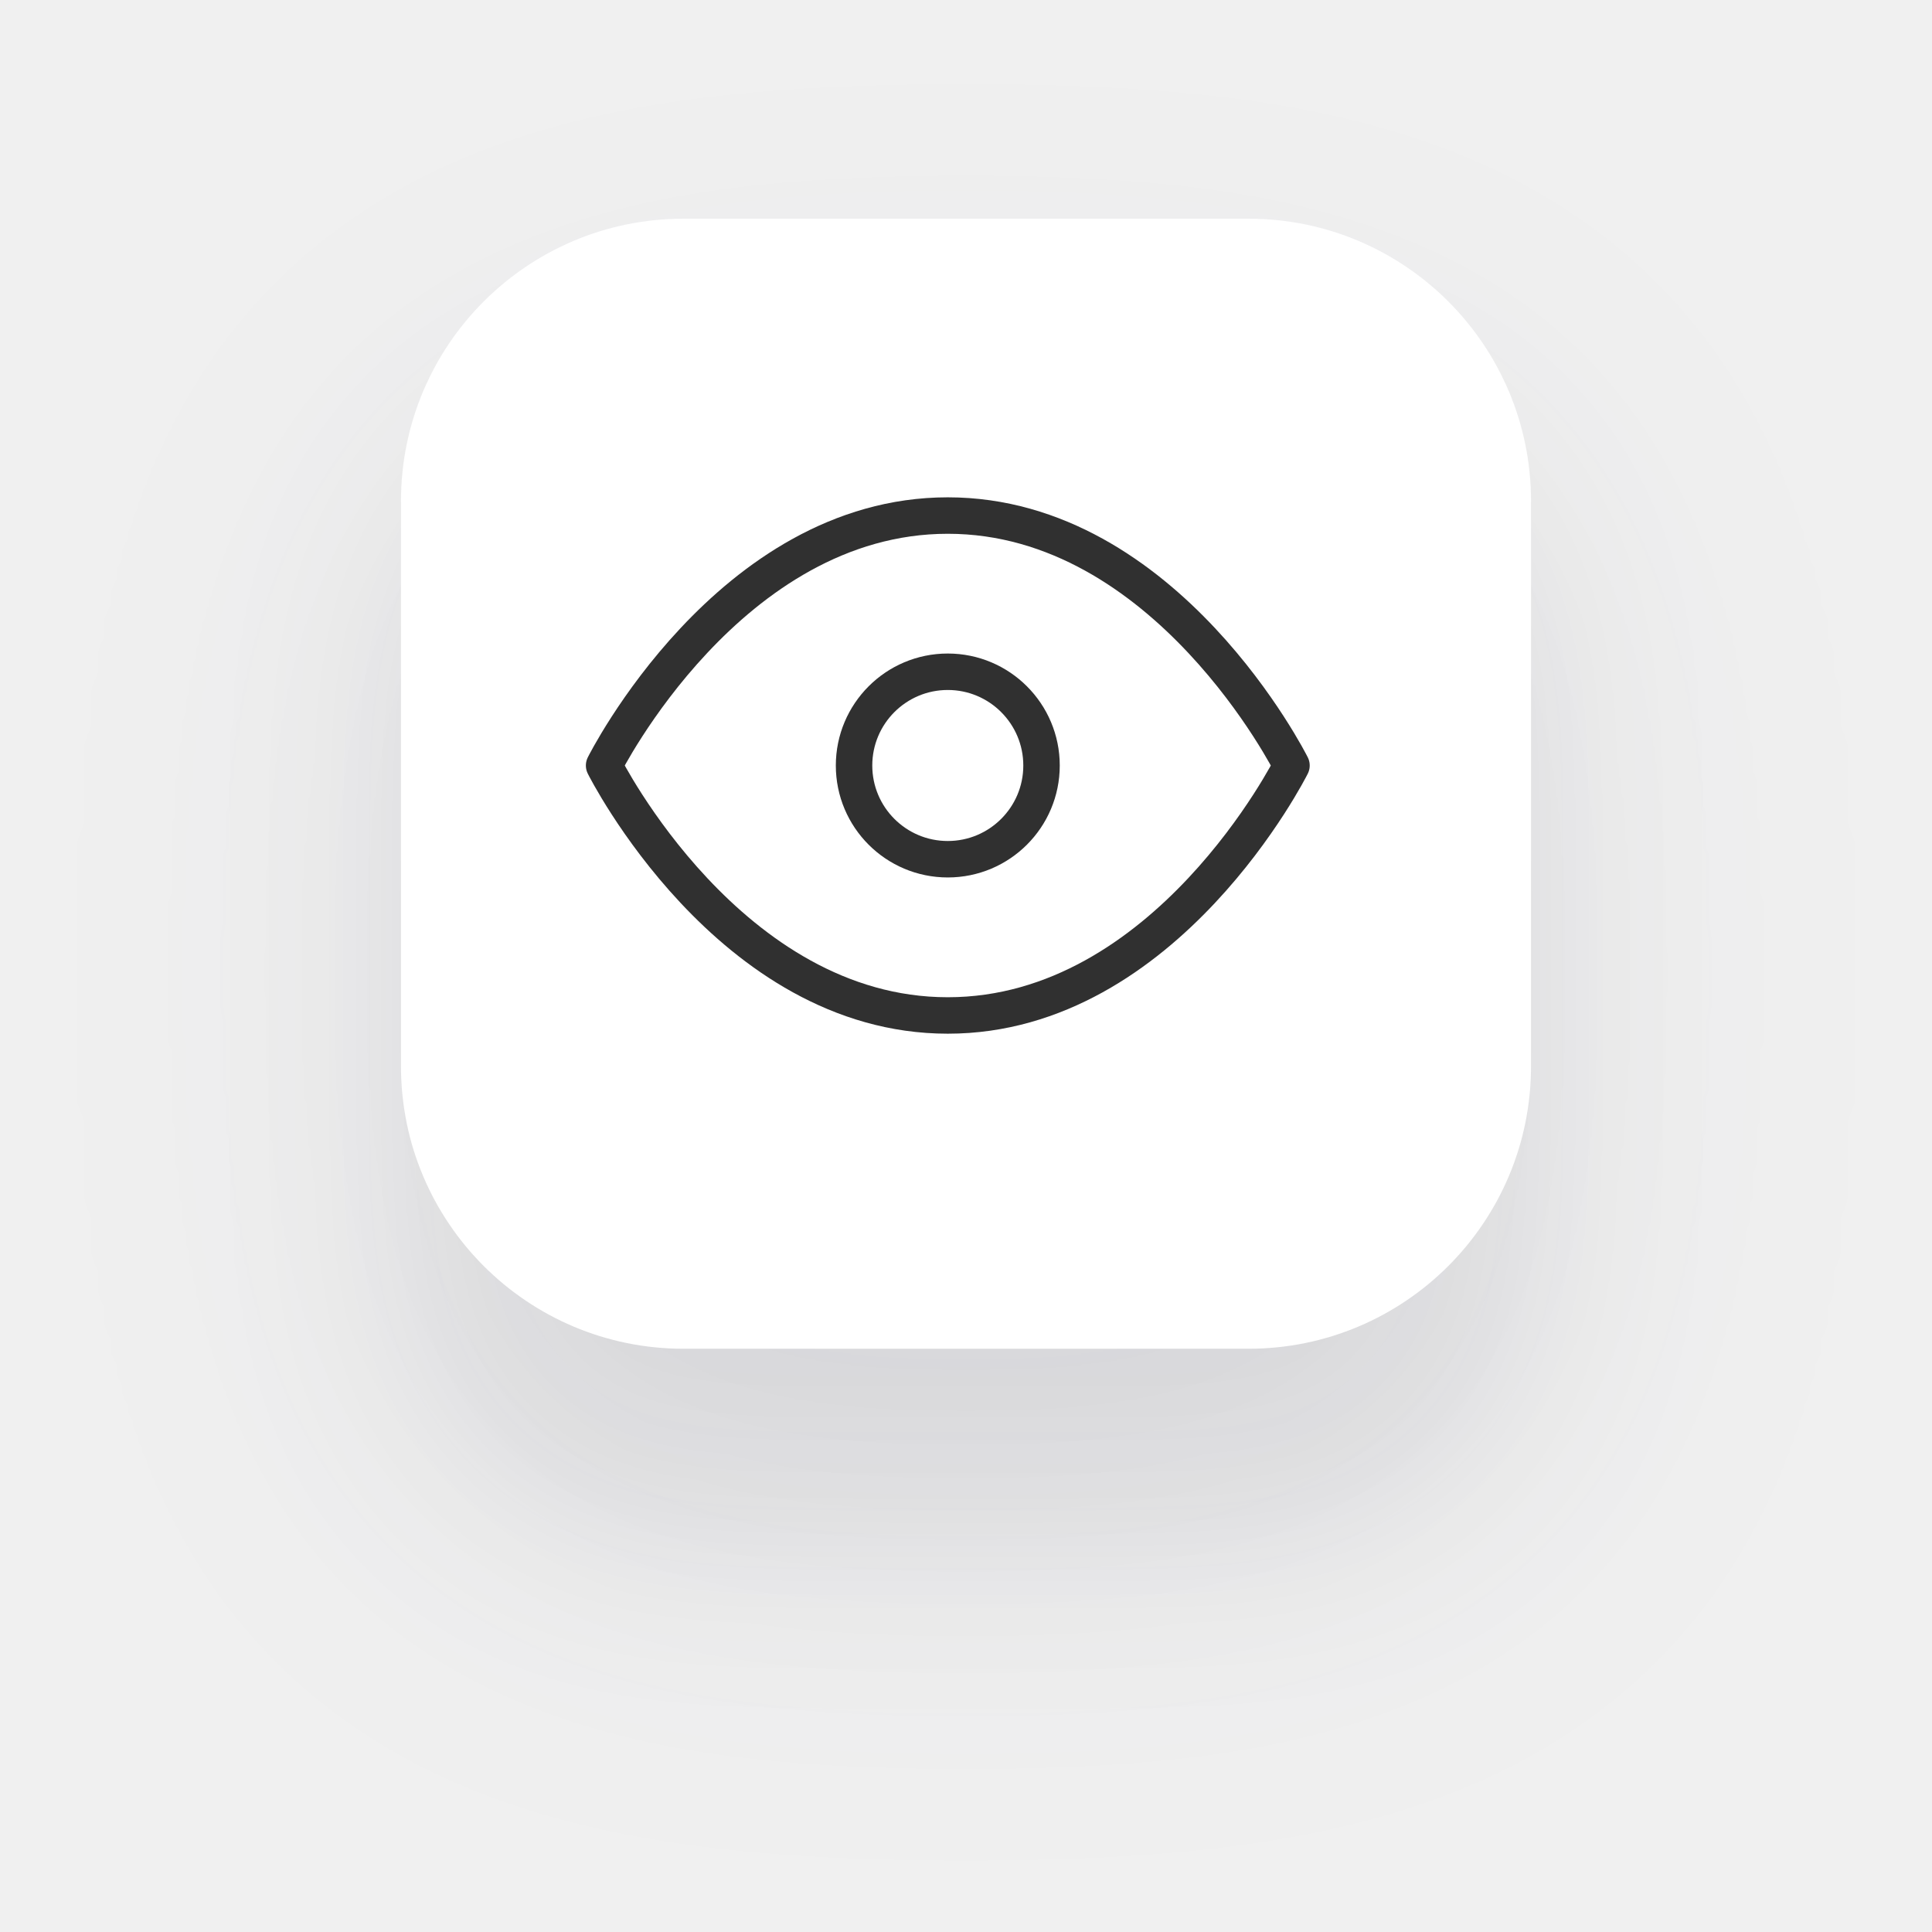
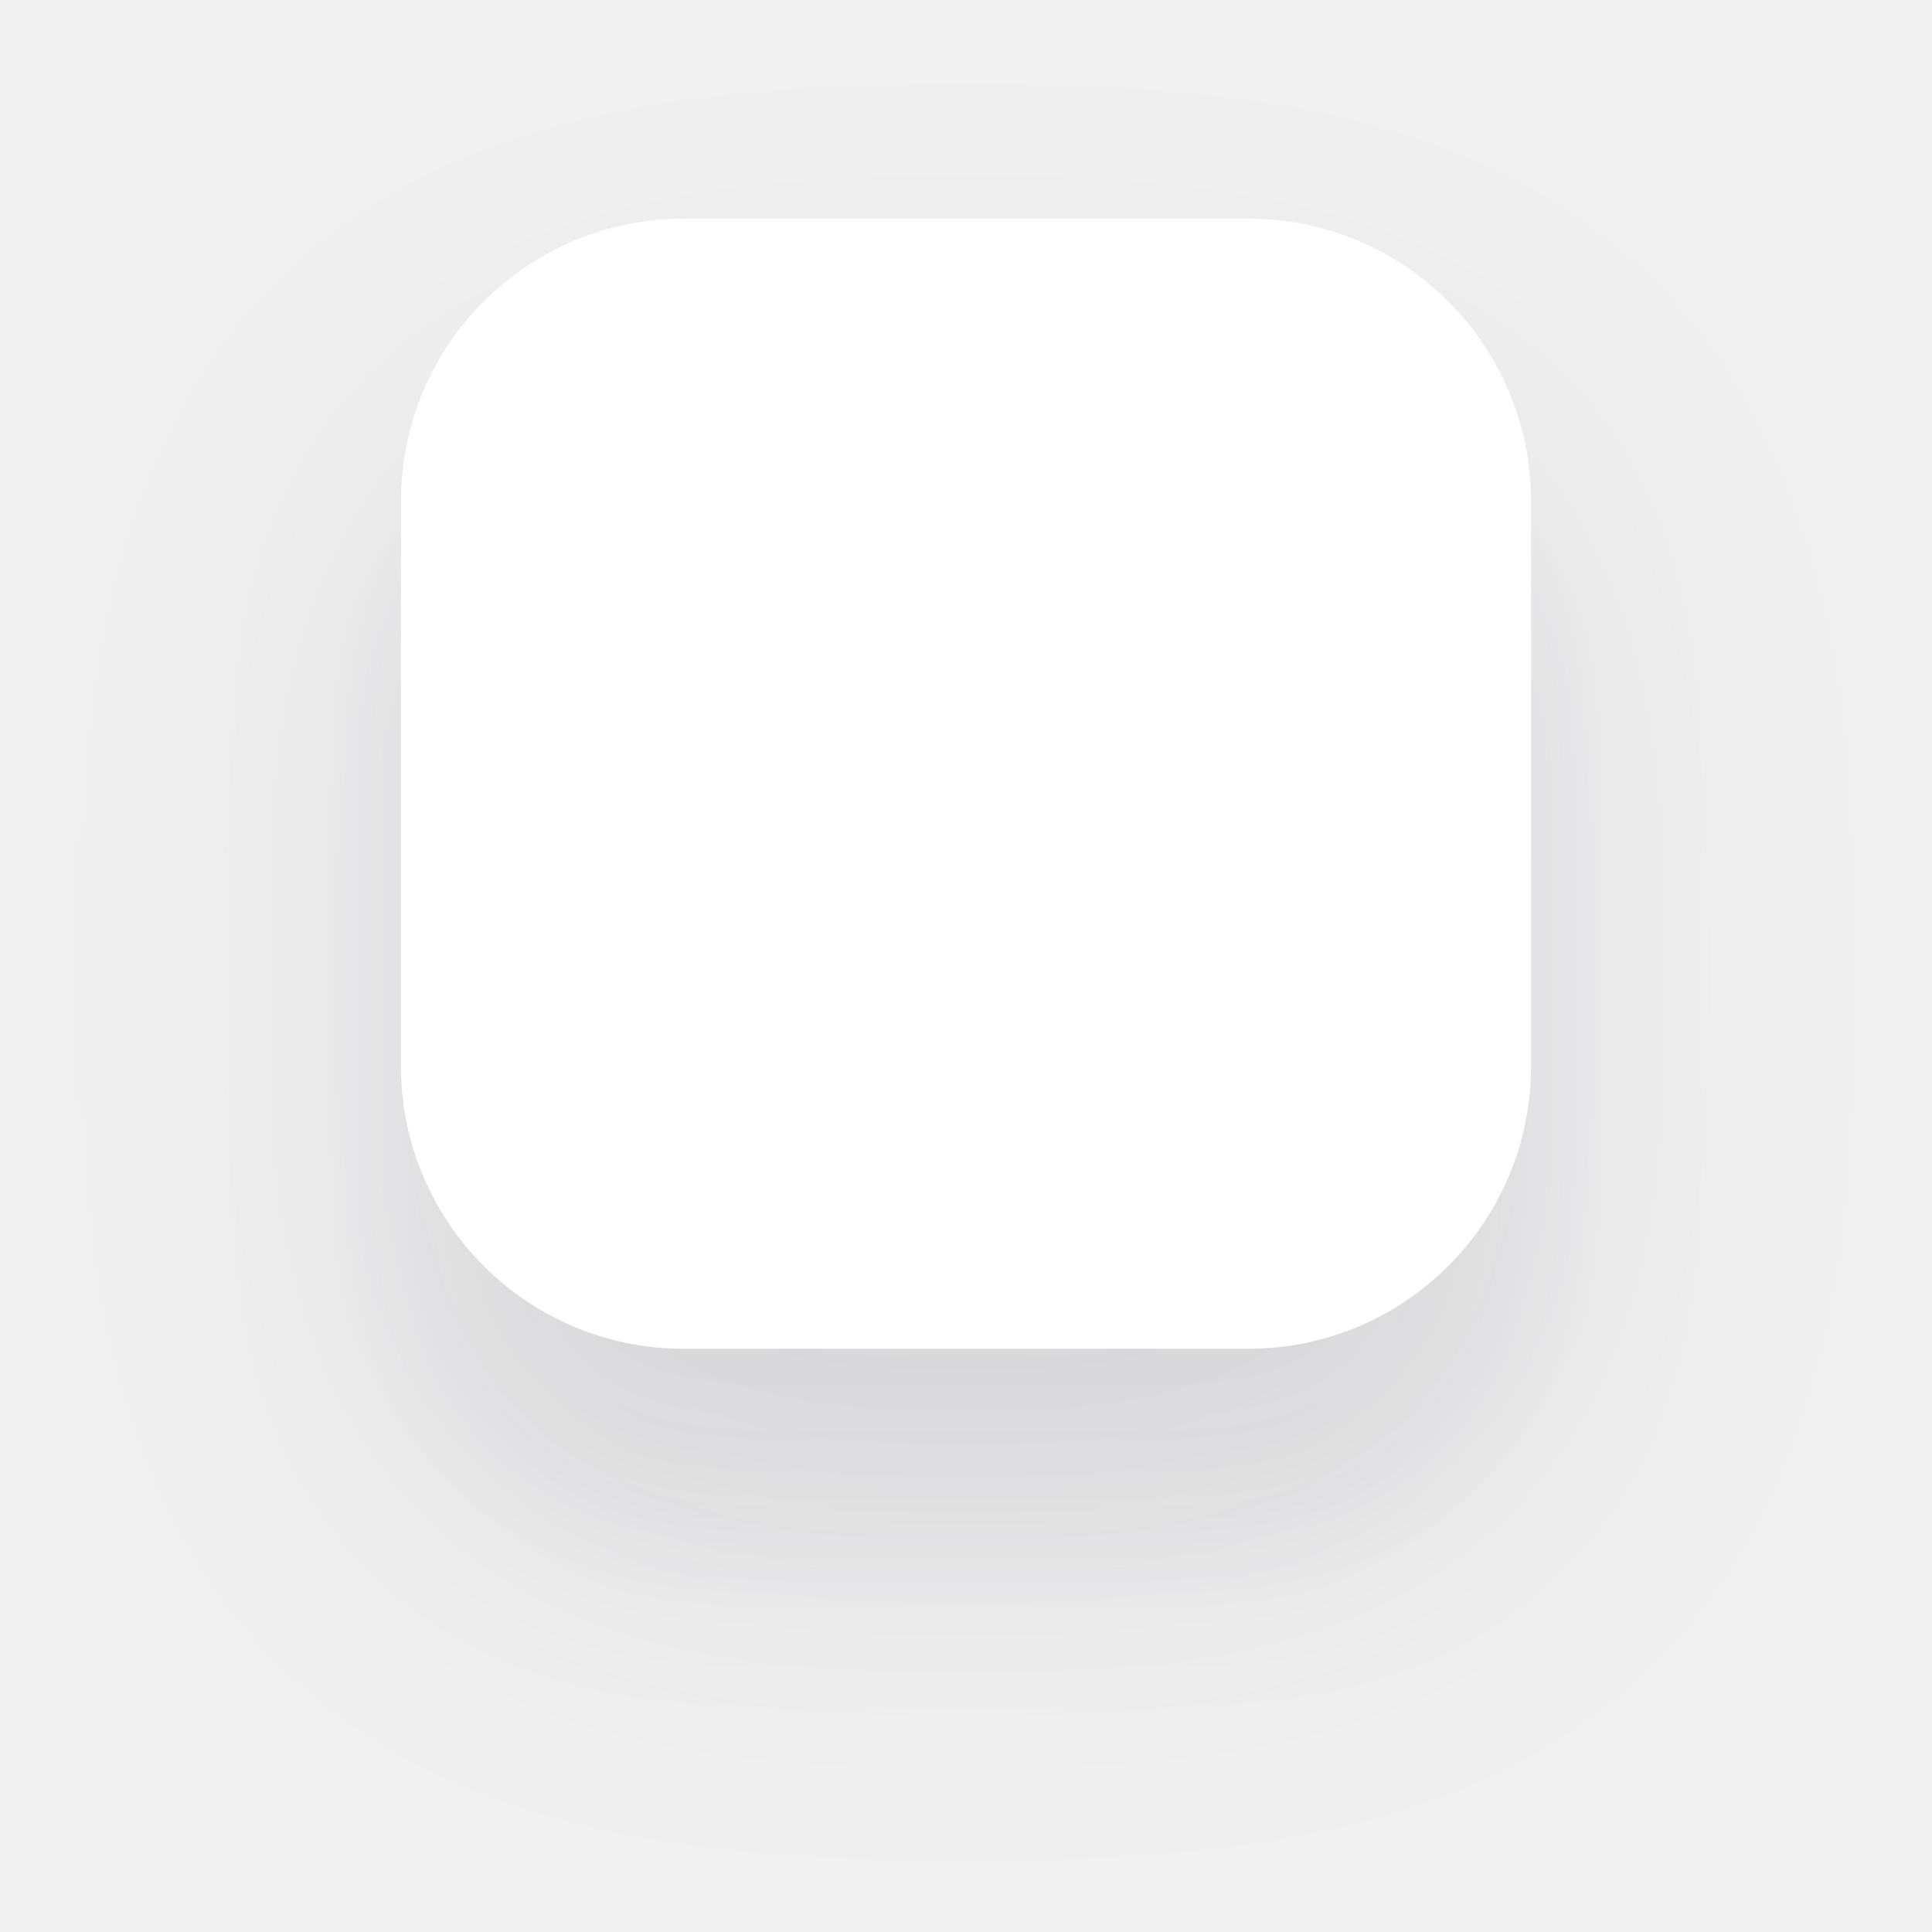
<svg xmlns="http://www.w3.org/2000/svg" width="53" height="53" viewBox="0 0 53 53" fill="none">
  <g filter="url(#filter0_dd)">
    <rect x="11" y="6" width="31" height="31" rx="7.75" fill="white" />
  </g>
-   <path d="M16.572 21C16.572 21 20 14.143 26 14.143C32 14.143 35.429 21 35.429 21C35.429 21 32 27.857 26 27.857C20 27.857 16.572 21 16.572 21Z" stroke="#303030" stroke-linecap="round" stroke-linejoin="round" />
-   <path d="M26 23.571C27.42 23.571 28.572 22.42 28.572 21C28.572 19.58 27.42 18.428 26 18.428C24.58 18.428 23.429 19.58 23.429 21C23.429 22.42 24.58 23.571 26 23.571Z" stroke="#303030" stroke-linecap="round" stroke-linejoin="round" />
+   <path d="M16.572 21C16.572 21 20 14.143 26 14.143C32 14.143 35.429 21 35.429 21C35.429 21 32 27.857 26 27.857C20 27.857 16.572 21 16.572 21Z" stroke-linecap="round" stroke-linejoin="round" />
+   <path d="M26 23.571C27.42 23.571 28.572 22.42 28.572 21C28.572 19.58 27.42 18.428 26 18.428C24.58 18.428 23.429 19.58 23.429 21C23.429 22.42 24.58 23.571 26 23.571Z" stroke-linecap="round" stroke-linejoin="round" />
  <defs>
    <filter id="filter0_dd" x="0.667" y="0.833" width="51.667" height="51.667" filterUnits="userSpaceOnUse" color-interpolation-filters="sRGB">
      <feFlood flood-opacity="0" result="BackgroundImageFix" />
      <feColorMatrix in="SourceAlpha" type="matrix" values="0 0 0 0 0 0 0 0 0 0 0 0 0 0 0 0 0 0 127 0" />
      <feOffset dy="5.167" />
      <feGaussianBlur stdDeviation="5.167" />
      <feColorMatrix type="matrix" values="0 0 0 0 0.196 0 0 0 0 0.196 0 0 0 0 0.279 0 0 0 0.06 0" />
      <feBlend mode="multiply" in2="BackgroundImageFix" result="effect1_dropShadow" />
      <feColorMatrix in="SourceAlpha" type="matrix" values="0 0 0 0 0 0 0 0 0 0 0 0 0 0 0 0 0 0 127 0" />
      <feOffset dy="5.167" />
      <feGaussianBlur stdDeviation="2.583" />
      <feColorMatrix type="matrix" values="0 0 0 0 0.196 0 0 0 0 0.196 0 0 0 0 0.279 0 0 0 0.08 0" />
      <feBlend mode="multiply" in2="effect1_dropShadow" result="effect2_dropShadow" />
      <feBlend mode="normal" in="SourceGraphic" in2="effect2_dropShadow" result="shape" />
    </filter>
  </defs>
</svg>
